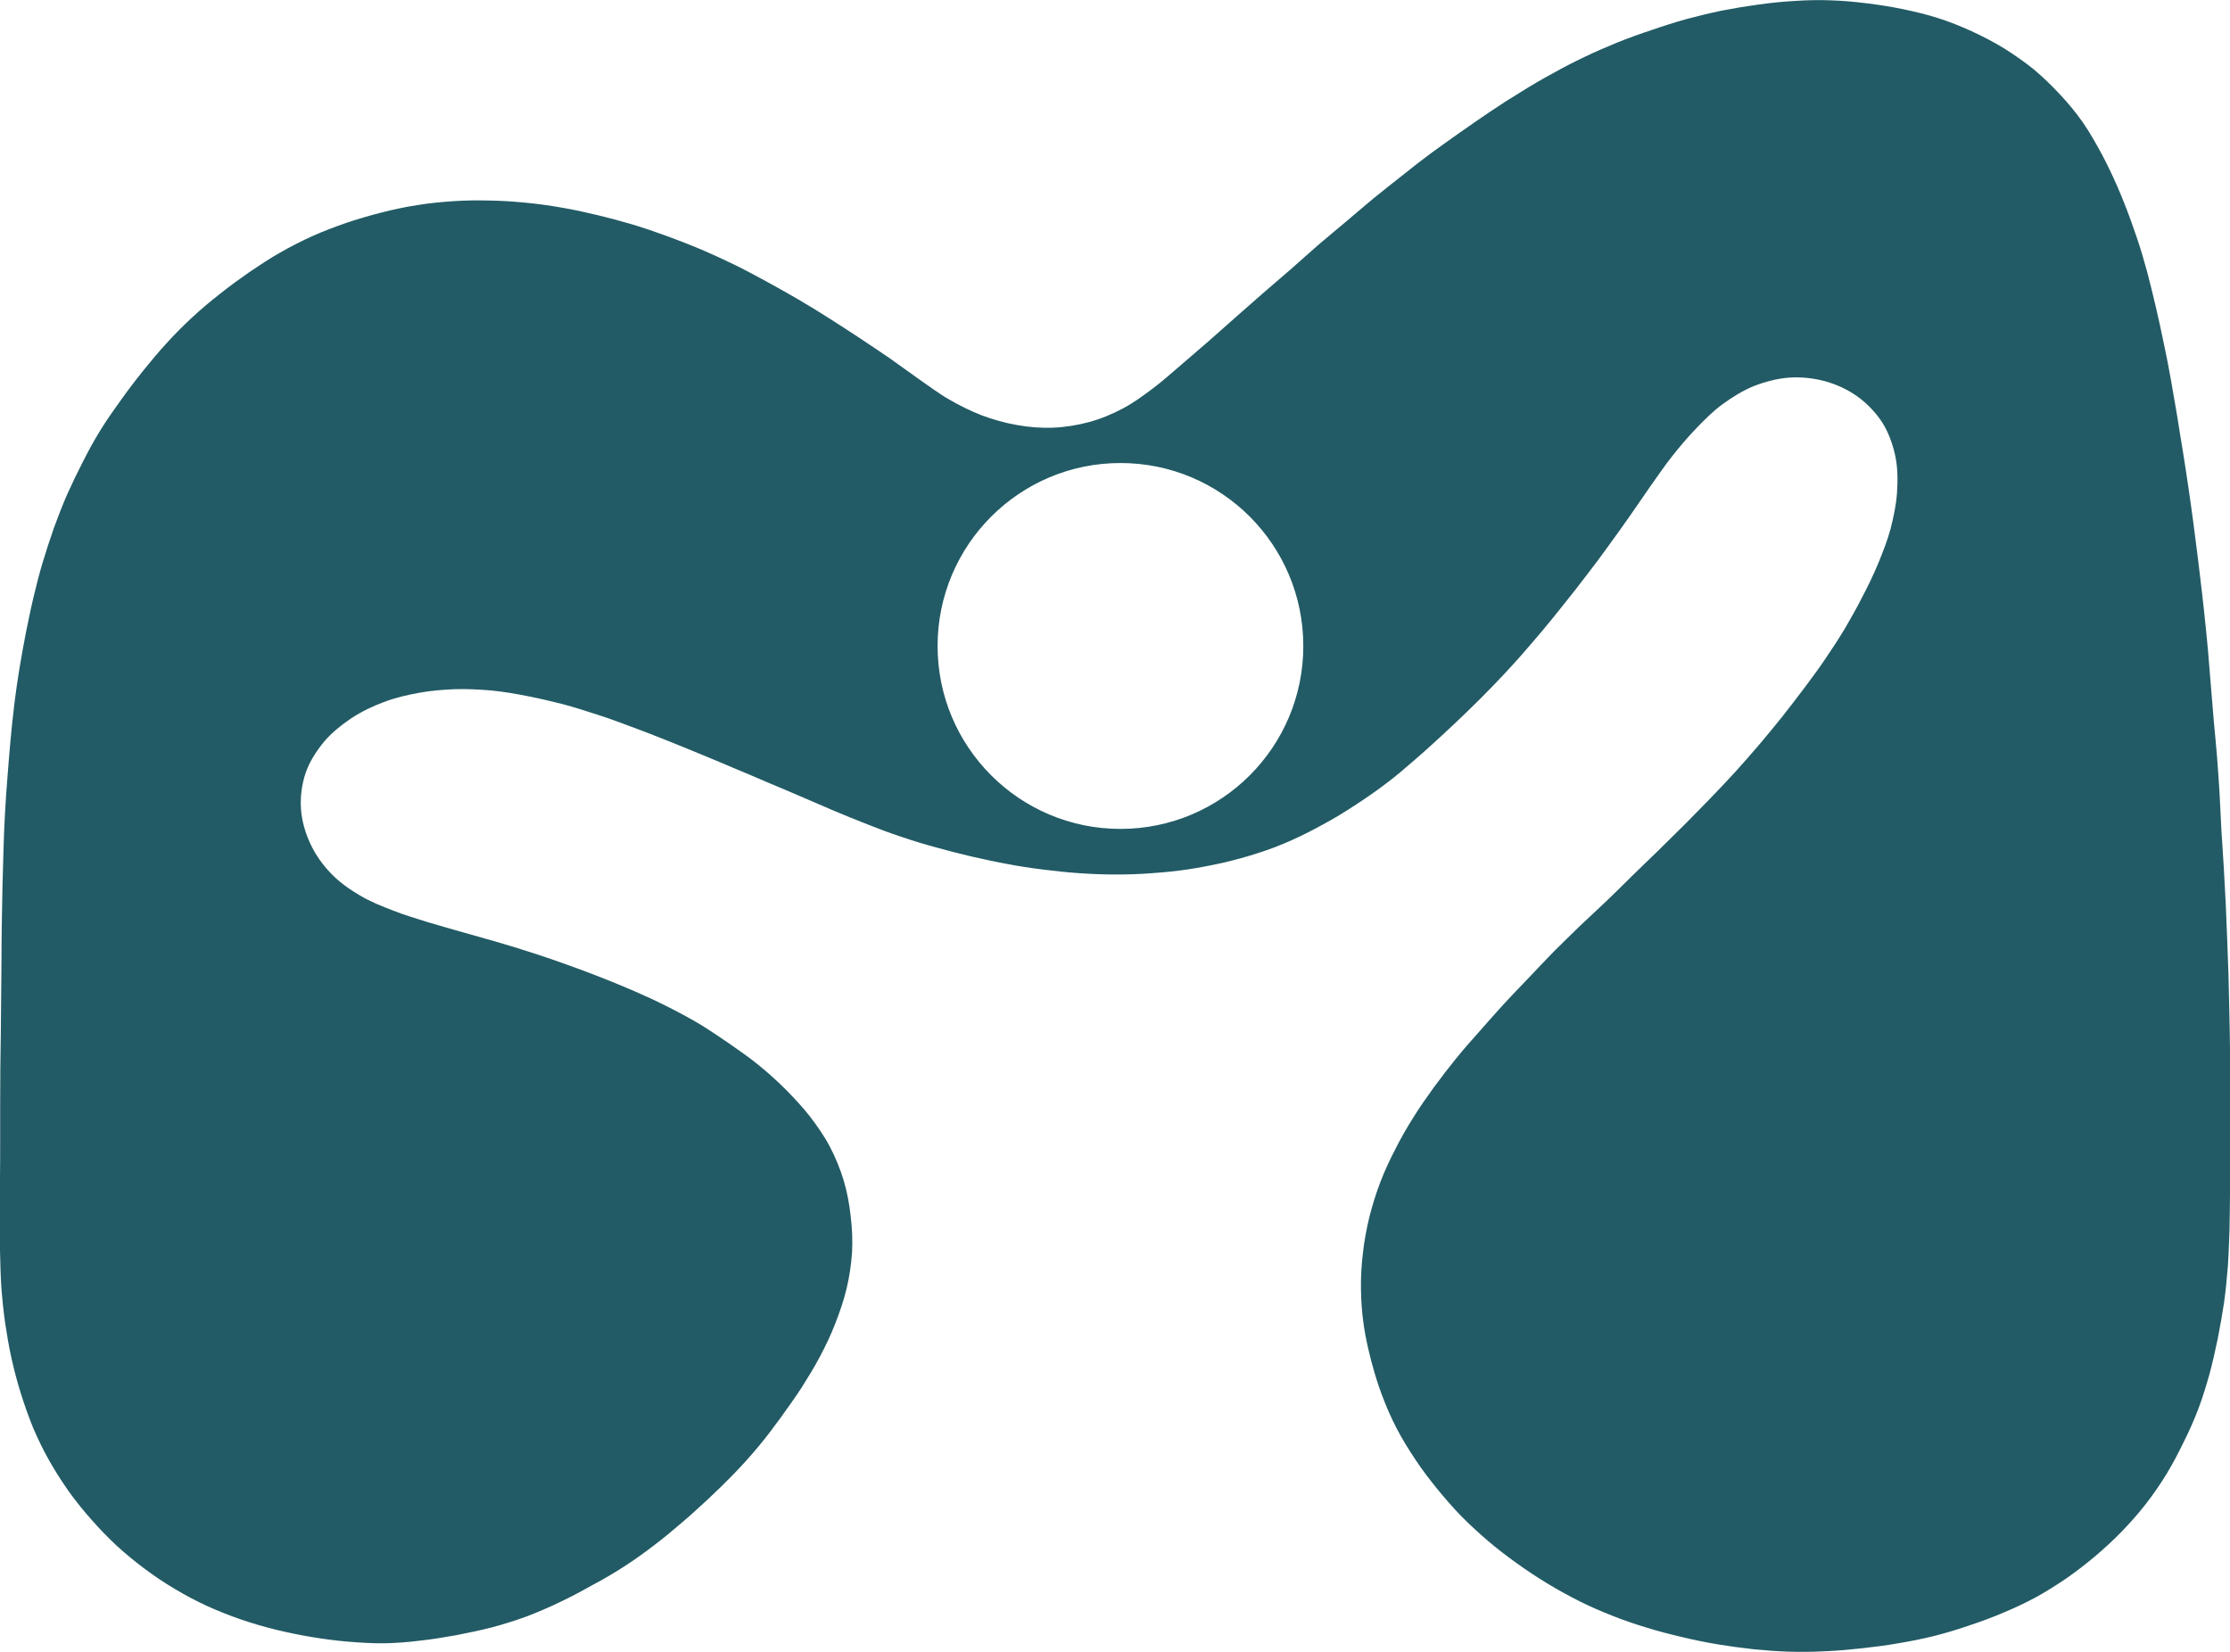
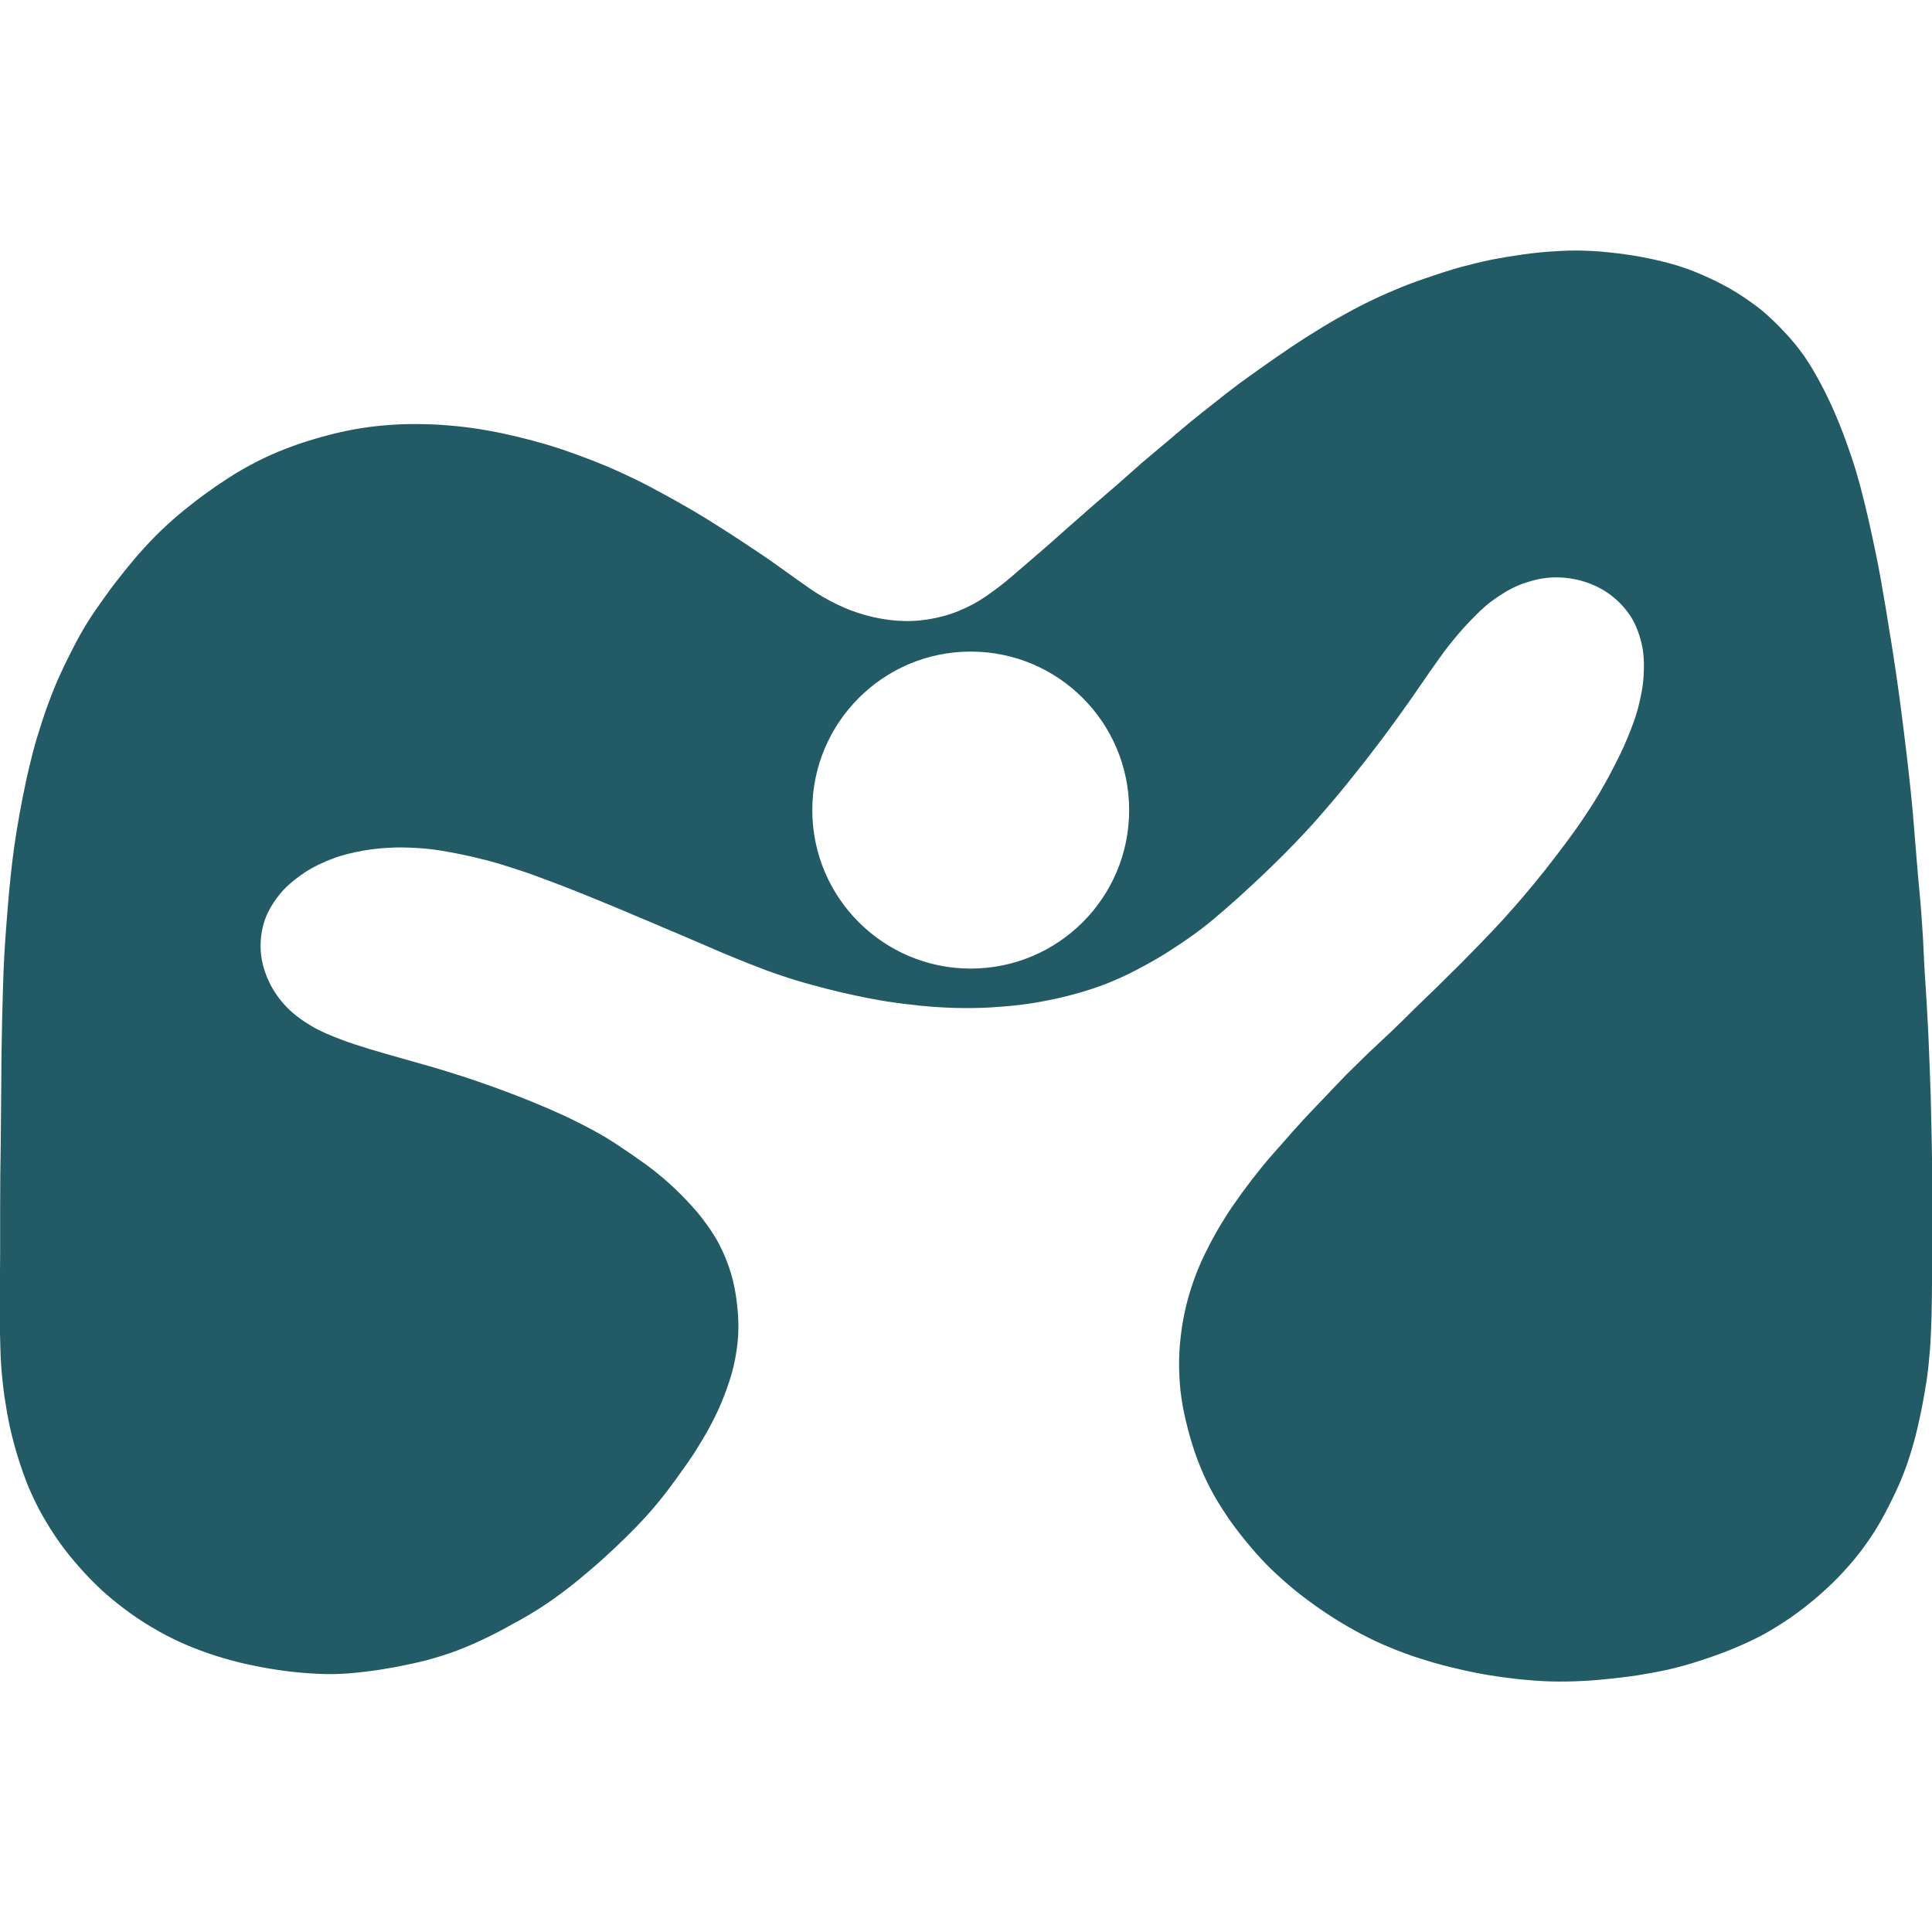
- <svg xmlns="http://www.w3.org/2000/svg" viewBox="0 0 1350 1000">
+ <svg xmlns="http://www.w3.org/2000/svg" viewBox="0 -175 1350 1350">
  <path fill="none" d="M0 0h1350v1000H0z" />
  <path fill="#225B65" fill-rule="evenodd" d="M1105.4 999.6c-7.3.4-14.6.5-22 .3-7.3-.2-14.6-.8-21.9-1.5q-10.95-1.2-21.9-3c-7.2-1.2-14.4-2.7-21.5-4.4-7.2-1.7-14.3-3.5-21.3-5.7-7-2.1-14-4.5-20.8-7.2s-13.6-5.6-20.1-8.9a279 279 0 0 1-37.6-22.8c-6-4.3-11.9-8.8-17.4-13.5-5.6-4.8-11.1-9.8-16.2-15s-9.9-10.8-14.6-16.5c-4.6-5.7-9.1-11.5-13.1-17.6-4.1-6.1-8-12.4-11.4-18.9s-6.3-13.2-8.9-20.1c-2.6-6.8-4.7-13.9-6.6-21-1.8-7.1-3.5-14.3-4.5-21.5-1.1-7.3-1.6-14.7-1.7-22s.3-14.7 1.2-21.9c.8-7.3 2.2-14.6 3.9-21.7 1.8-7.1 4-14.2 6.6-21s5.7-13.5 9.1-20c3.3-6.6 7-13 10.9-19.2 3.8-6.2 8.1-12.2 12.4-18.2 4.3-5.9 8.8-11.7 13.4-17.4s9.5-11.2 14.4-16.7c4.8-5.5 9.7-11 14.6-16.4 5-5.4 10.1-10.7 15.2-16 5-5.3 10.1-10.7 15.2-15.9 5.2-5.2 10.5-10.3 15.7-15.4 5.3-5.1 10.8-10 16.1-15.1s10.5-10.2 15.7-15.4c5.3-5.1 10.6-10.2 15.8-15.3 5.3-5.2 10.5-10.3 15.7-15.5 5.1-5.2 10.3-10.4 15.4-15.7s10.2-10.6 15.1-16c5-5.5 9.8-11 14.6-16.6 4.7-5.6 9.4-11.2 14-17 4.5-5.7 9-11.6 13.4-17.4 4.4-5.9 8.8-11.8 12.9-17.9 4.1-6 8.1-12.2 11.9-18.5 3.7-6.3 7.3-12.8 10.6-19.3 3.4-6.5 6.6-13.1 9.4-19.9s5.5-13.7 7.4-20.7c1.8-7.1 3.4-14.4 3.9-21.7.5-7.2.5-14.8-.9-21.9-1.5-7.1-4-14.4-7.8-20.5-3.8-6-9.2-11.7-15-15.9s-12.8-7.5-19.8-9.4c-6.9-1.9-14.6-2.7-21.8-2.2-7.1.5-14.6 2.5-21.3 5.1-6.7 2.7-13.1 6.7-19 11s-11.1 9.6-16.2 14.9-9.8 10.9-14.4 16.7c-4.5 5.7-8.6 11.8-12.9 17.8-4.2 6-8.3 12.1-12.5 18.1s-8.5 12-12.8 17.9q-6.45 9-13.2 17.7c-4.4 5.8-8.9 11.6-13.5 17.3-4.6 5.8-9.2 11.5-13.9 17.1-4.8 5.6-9.5 11.2-14.4 16.7s-9.9 10.8-15 16.1q-7.65 7.95-15.6 15.6c-5.2 5.1-10.6 10.1-16 15.1s-10.8 9.9-16.4 14.7c-5.5 4.8-11.1 9.6-17 14q-8.7 6.6-18 12.6c-6.1 4.1-12.4 7.9-18.8 11.4-6.5 3.6-13 7-19.7 10s-13.5 5.7-20.5 7.9c-7 2.3-14.1 4.2-21.2 5.9-7.2 1.6-14.4 3-21.6 4.1-7.3 1.1-14.6 1.8-21.9 2.3-7.3.6-14.7.8-22 .8-7.4 0-14.7-.3-22-.8-7.4-.5-14.7-1.3-21.9-2.2-7.3-.9-14.6-2-21.8-3.4-7.2-1.3-14.4-2.9-21.5-4.5-7.2-1.7-14.3-3.5-21.4-5.5-7-1.9-14.1-4-21-6.4-7-2.3-13.9-4.9-20.7-7.6-6.8-2.6-13.6-5.5-20.4-8.3-6.7-2.9-13.5-5.8-20.2-8.7-6.8-2.9-13.5-5.8-20.3-8.6-6.7-2.9-13.5-5.8-20.3-8.6-6.7-2.9-13.5-5.7-20.3-8.5s-13.6-5.6-20.4-8.3-13.6-5.4-20.5-7.9c-6.9-2.6-13.8-5.2-20.8-7.4-6.9-2.3-14-4.5-21-6.4-7.1-1.8-14.3-3.5-21.5-4.9s-14.5-2.7-21.8-3.4c-7.2-.6-14.6-1-21.9-.8-7.4.3-14.8.9-21.9 2.2-7.2 1.3-14.5 3-21.3 5.6-6.8 2.5-13.6 5.8-19.7 9.8-6 4.1-12 8.8-16.6 14.3-4.6 5.6-8.8 12.1-11.1 18.9s-3.3 14.5-2.8 21.7c.5 7.1 2.6 14.6 5.7 21.1 3 6.6 7.5 12.8 12.5 18s11.2 9.6 17.5 13.3c6.2 3.7 13.2 6.5 20 9.1 6.8 2.7 13.9 4.8 20.9 7 7 2.1 14.1 4.1 21.1 6.1 7.1 2 14.2 4 21.2 6 7 2.1 14.1 4.2 21.1 6.5 6.9 2.2 13.9 4.6 20.8 7.1s13.8 5 20.6 7.7 13.7 5.5 20.4 8.4 13.4 6 19.9 9.3c6.6 3.3 13.1 6.8 19.4 10.5 6.3 3.8 12.3 8 18.4 12.1 6 4.2 12.1 8.4 17.7 13 5.7 4.6 11.2 9.6 16.4 14.8 5.1 5.2 10.2 10.6 14.7 16.4 4.4 5.8 8.7 11.9 12 18.3 3.4 6.5 6.2 13.4 8.3 20.4s3.4 14.3 4.2 21.6c.9 7.2 1.2 14.7.8 22-.5 7.3-1.6 14.6-3.3 21.7s-4.1 14.1-6.8 21c-2.6 6.8-5.8 13.5-9.2 19.9-3.4 6.5-7.3 12.8-11.2 19-4 6.1-8.3 12.1-12.6 18.1-4.3 5.9-8.7 11.8-13.4 17.4-4.7 5.7-9.6 11.1-14.7 16.4a455 455 0 0 1-15.7 15.4c-5.4 5-10.8 10-16.4 14.7-5.6 4.8-11.2 9.5-17.1 13.9a254.9 254.9 0 0 1-37 23.8c-6.4 3.6-12.9 7.1-19.5 10.2-6.6 3.2-13.4 6.1-20.2 8.7q-10.35 3.75-21 6.6c-7.1 1.8-14.3 3.3-21.5 4.7-7.2 1.3-14.5 2.5-21.8 3.3-7.3.9-14.6 1.5-21.9 1.6-7.4.1-14.7-.4-22-1s-14.6-1.6-21.9-2.8c-7.2-1.2-14.4-2.7-21.5-4.4-7.2-1.8-14.2-3.8-21.2-6.2-6.9-2.4-13.8-5.1-20.4-8.1-6.7-3.1-13.2-6.5-19.5-10.3-6.3-3.7-12.4-7.8-18.3-12.2s-11.6-9.1-17-14c-5.3-5-10.5-10.3-15.3-15.8-4.9-5.5-9.5-11.2-13.8-17.2-4.2-6-8.2-12.2-11.8-18.6-3.6-6.3-6.8-13-9.7-19.7a267.78 267.78 0 0 1-13.1-42c-1.6-7.2-2.8-14.4-3.9-21.7-1-7.2-1.8-14.6-2.3-21.9s-.6-14.6-.8-22c-.1-7.3 0-14.7 0-22v-22c.1-7.4.1-14.7.1-22v-22.1c0-7.3.1-14.6.1-22l.3-22c.1-7.3.1-14.7.2-22 .1-7.4.1-14.7.2-22 0-7.4.1-14.7.2-22.1.1-7.3.3-14.6.4-22l.6-22a809 809 0 0 1 2.4-44c.6-7.3 1.1-14.6 1.8-21.9s1.4-14.6 2.3-21.9 1.9-14.6 3.1-21.8 2.5-14.5 3.9-21.7c1.5-7.2 2.9-14.4 4.6-21.5 1.7-7.2 3.5-14.3 5.6-21.3s4.4-14 6.8-20.9c2.5-6.9 5.2-13.8 8.1-20.5 3-6.7 6.2-13.3 9.6-19.9 3.3-6.5 6.8-13 10.7-19.2 3.8-6.2 8.1-12.2 12.4-18.2 4.2-5.9 8.7-11.8 13.3-17.5S96 213 101 207.6a253 253 0 0 1 32.3-29.8c5.7-4.6 11.7-8.9 17.7-13.1 6.1-4.1 12.2-8.2 18.6-11.8 6.3-3.6 12.9-7 19.6-10s13.6-5.6 20.5-8c6.9-2.3 14-4.4 21.1-6.2s14.3-3.4 21.6-4.5c7.2-1.2 14.5-1.9 21.9-2.4 7.3-.5 14.6-.6 22-.4 7.3.1 14.6.6 21.9 1.3q10.95 1.05 21.9 3c7.2 1.2 14.4 2.8 21.5 4.5q10.65 2.55 21.3 5.7c7 2.1 14 4.5 20.8 7 6.9 2.5 13.8 5.2 20.5 8 6.8 2.9 13.5 6 20.1 9.2s13 6.7 19.5 10.2a928 928 0 0 1 19.2 10.8c6.3 3.7 12.6 7.5 18.8 11.5 6.2 3.9 12.3 7.9 18.4 11.9q9.3 6.15 18.3 12.3c6 4.2 11.9 8.6 17.9 12.8 6.1 4.2 12 8.7 18.3 12.3s13 7 19.8 9.6c6.8 2.5 14 4.6 21.2 5.8 7.2 1.3 14.6 1.9 21.9 1.6s14.7-1.5 21.7-3.4c7.1-1.9 14-4.8 20.4-8.2 6.5-3.4 12.4-7.8 18.3-12.2s11.3-9.4 16.9-14.1c5.6-4.8 11.2-9.6 16.7-14.4s11-9.8 16.5-14.6c5.5-4.9 11-9.7 16.5-14.5 5.6-4.8 11.2-9.6 16.7-14.4 5.5-4.9 11-9.8 16.5-14.6 5.6-4.8 11.2-9.4 16.9-14.2 5.6-4.7 11.1-9.5 16.8-14.2 5.7-4.6 11.4-9.2 17.2-13.7q8.55-6.9 17.4-13.5c5.9-4.3 11.9-8.6 17.9-12.8s12-8.4 18.1-12.5 12.3-8.1 18.6-11.9c6.2-3.9 12.5-7.6 19-11.1 6.4-3.6 12.9-7 19.5-10.1 6.6-3.2 13.4-6.1 20.2-8.9q10.2-4.05 20.7-7.5 10.35-3.6 21-6.6c7.1-1.9 14.2-3.6 21.4-5.1 7.2-1.4 14.5-2.6 21.7-3.6 7.3-1 14.6-1.8 21.9-2.2 7.4-.5 14.7-.7 22-.4 7.4.2 14.7.9 22 1.8s14.5 2 21.7 3.5 14.4 3.2 21.3 5.4c7 2.2 13.9 5 20.5 8 6.7 3.1 13.3 6.5 19.5 10.3 6.2 3.9 12.3 8.1 18 12.7 5.6 4.7 10.9 9.8 15.9 15.2 5 5.3 9.7 11 13.9 17s7.8 12.5 11.3 18.9c3.5 6.5 6.6 13.1 9.6 19.9q4.35 10.05 8.1 20.4c2.5 6.9 4.9 13.9 7 20.9s4 14.1 5.7 21.2c1.8 7.2 3.4 14.3 5 21.5 1.5 7.2 3.1 14.4 4.5 21.6q2.1 10.8 3.9 21.6c1.3 7.3 2.5 14.5 3.6 21.7 1.2 7.3 2.4 14.5 3.5 21.8 1.1 7.2 2.2 14.5 3.2 21.8 1 7.2 2 14.5 2.9 21.8s1.9 14.6 2.7 21.9c.9 7.2 1.7 14.5 2.5 21.8s1.5 14.6 2.2 22l1.8 21.9 1.8 21.9c.7 7.4 1.4 14.7 2 22s1 14.6 1.5 21.9c.4 7.4.7 14.7 1.1 22 .5 7.4.9 14.7 1.4 22l1.2 22 .9 22a1617 1617 0 0 1 1.3 44c.2 7.4.3 14.7.4 22l.3 22.1c.1 7.3.1 14.6.1 22 0 7.3 0 14.7-.1 22 0 7.3-.1 14.7-.3 22-.1 7.4-.1 14.7-.3 22-.3 7.4-.5 14.7-1 22-.6 7.3-1.3 14.7-2.3 21.9-1.1 7.3-2.4 14.5-3.8 21.7-1.5 7.2-3.1 14.4-5 21.5-2 7-4.1 14.1-6.7 20.9-2.6 6.9-5.6 13.6-8.9 20.2-3.2 6.6-6.6 13.1-10.4 19.4-3.8 6.2-8 12.3-12.5 18.1s-9.4 11.3-14.5 16.6c-5 5.2-10.5 10.2-16.1 15-5.6 4.7-11.4 9.2-17.4 13.4-6.1 4.1-12.3 8.1-18.7 11.6-6.5 3.5-13.2 6.6-19.9 9.4-6.8 2.9-13.7 5.4-20.6 7.7-7 2.4-14 4.5-21.1 6.3-7.2 1.8-14.4 3.2-21.6 4.4-7.2 1.3-14.5 2.2-21.8 3s-14.6 1.5-22 1.8M789 391.1c0-61.2-49.5-110.8-110.7-110.8-61.1 0-110.7 49.6-110.7 110.8 0 61.1 49.6 110.7 110.7 110.7 61.2 0 110.7-49.6 110.7-110.7" />
</svg>
